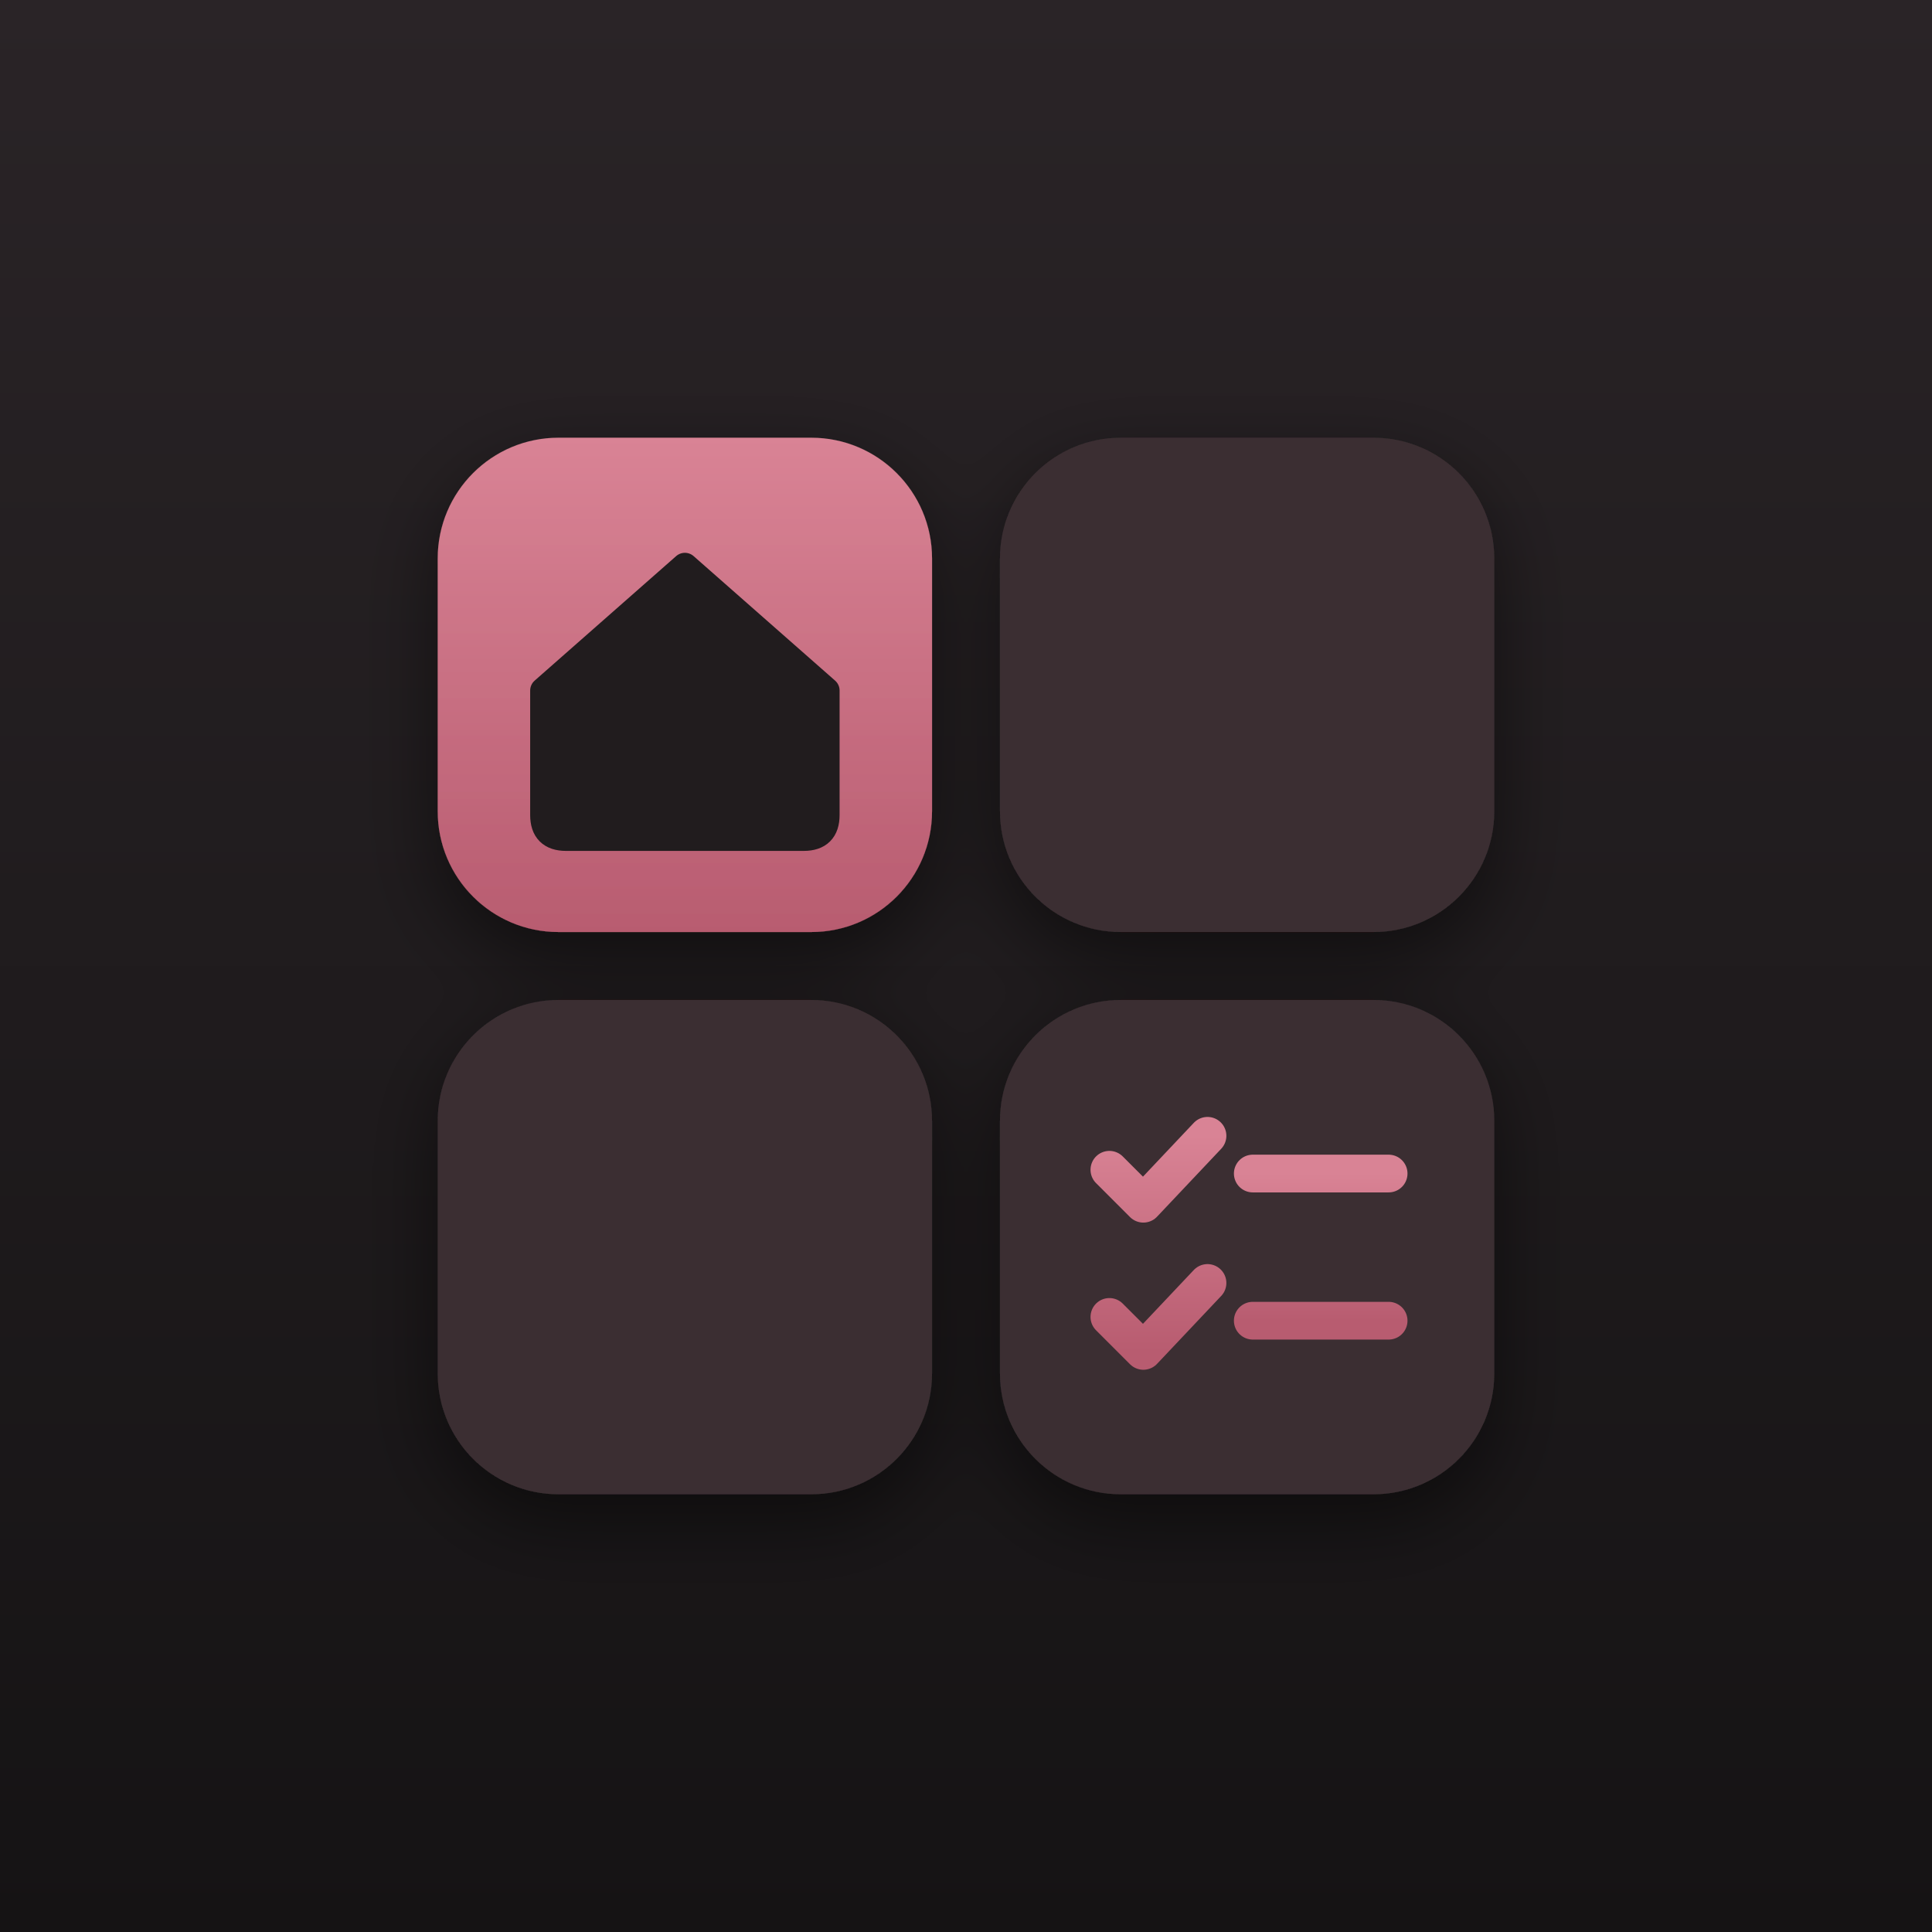
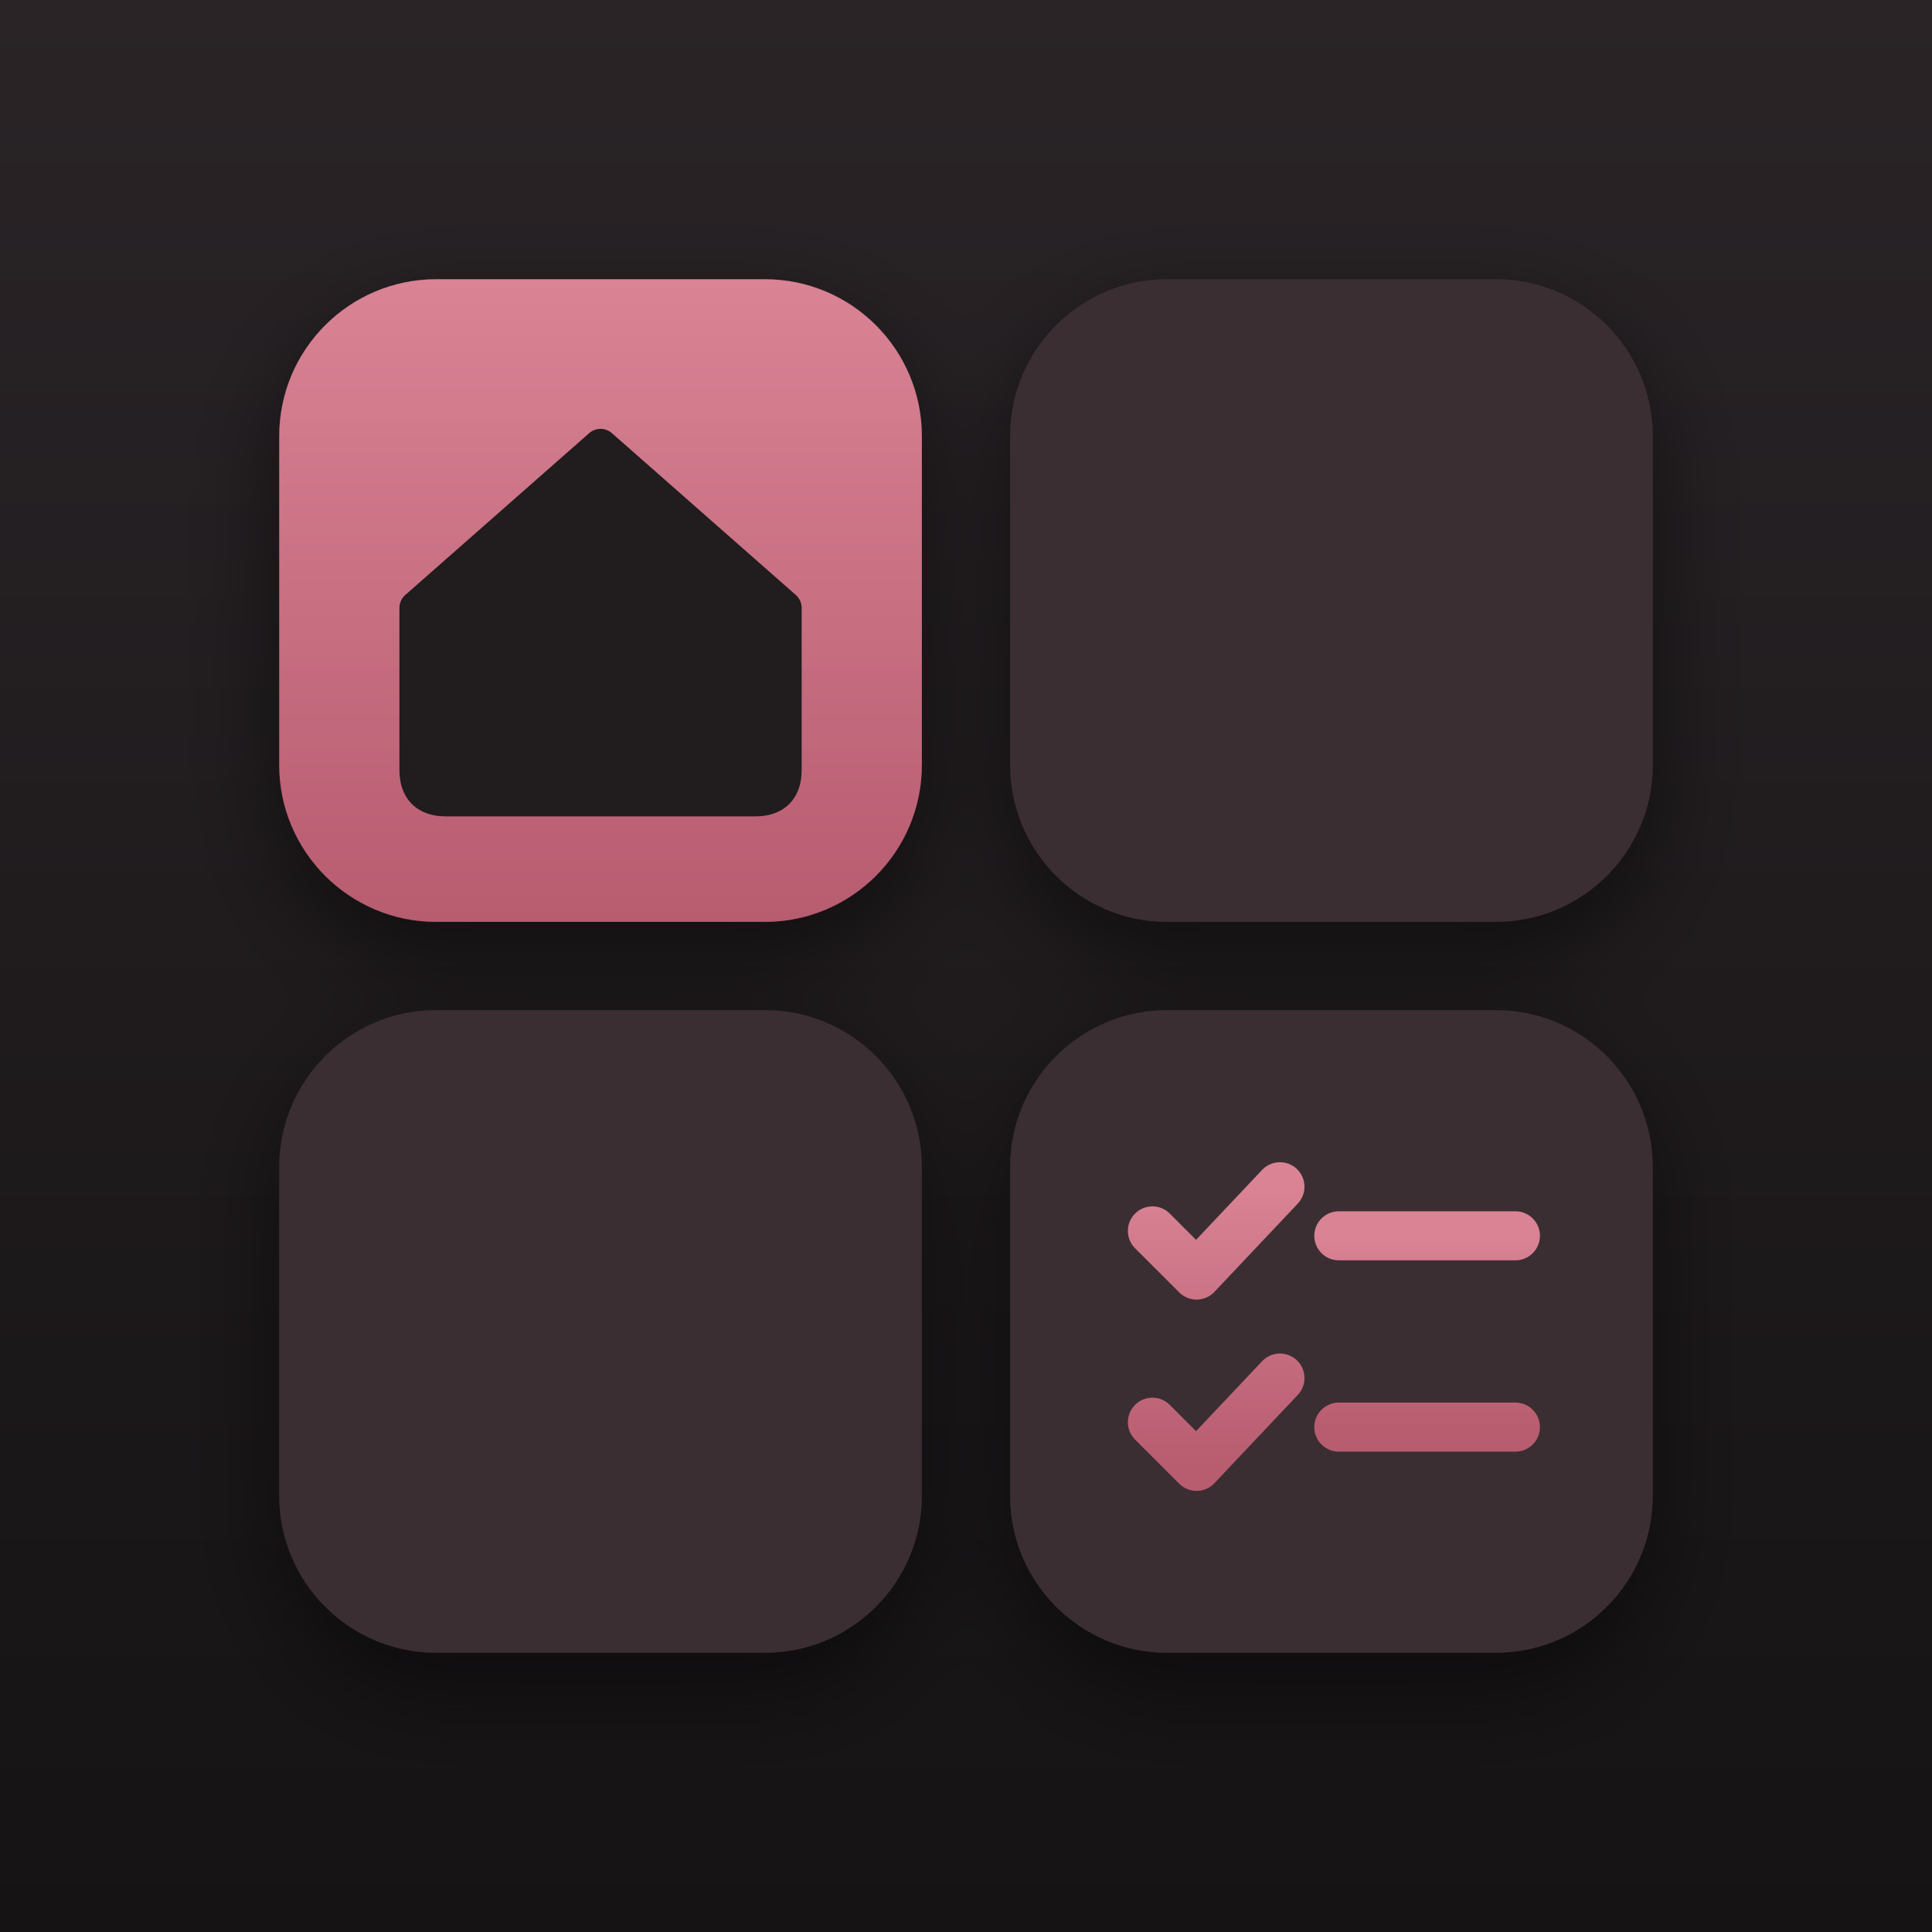
<svg xmlns="http://www.w3.org/2000/svg" viewBox="0 0 1024 1024" width="1024" height="1024">
  <defs>
    <linearGradient id="bg" x1="0" y1="0" x2="0" y2="1">
      <stop offset="0" stop-color="#2A2427" />
      <stop offset="1" stop-color="#151314" />
    </linearGradient>
    <linearGradient id="h" x1="0" y1="0" x2="0" y2="1">
      <stop offset="0" stop-color="#D98395" />
      <stop offset="1" stop-color="#B85C70" />
    </linearGradient>
    <filter id="sh" x="-20%" y="-20%" width="140%" height="150%">
      <feDropShadow dx="0" dy="14" stdDeviation="20" flood-color="#000" flood-opacity=".5" />
    </filter>
  </defs>
  <rect width="1024" height="1024" fill="url(#bg)" />
-   <g filter="url(#sh)">
-     <rect x="232" y="232" width="262" height="262" rx="64" fill="url(#h)" />
-     <rect x="530" y="232" width="262" height="262" rx="64" fill="#3A2F33" />
-     <rect x="232" y="530" width="262" height="262" rx="64" fill="#3A2F33" />
-     <rect x="530" y="530" width="262" height="262" rx="64" fill="#3A2F33" />
-   </g>
-   <path transform="translate(0 0)" d="M363 300 L438 366 L438 432 Q438 444 426 444 L300 444 Q288 444 288 432 L288 366 Z" fill="#211C1E" stroke="#211C1E" stroke-width="14" stroke-linejoin="round" />
-   <g transform="translate(530 530)" fill="none" stroke="url(#h)" stroke-width="20" stroke-linecap="round" stroke-linejoin="round">
-     <path d="M58 90l18 18 34-36M58 168l18 18 34-36" />
-     <path d="M134 92h72M134 170h72" />
+   <g transform="translate(512 512) scale(1.3) translate(-512 -512)">
+     <g filter="url(#sh)">
+       <rect x="232" y="232" width="262" height="262" rx="64" fill="url(#h)" />
+       <rect x="530" y="232" width="262" height="262" rx="64" fill="#3A2F33" />
+       <rect x="232" y="530" width="262" height="262" rx="64" fill="#3A2F33" />
+       <rect x="530" y="530" width="262" height="262" rx="64" fill="#3A2F33" />
+     </g>
+     <path transform="translate(0 0)" d="M363 300 L438 366 L438 432 Q438 444 426 444 L300 444 Q288 444 288 432 L288 366 Z" fill="#211C1E" stroke="#211C1E" stroke-width="14" stroke-linejoin="round" />
+     <g transform="translate(530 530)" fill="none" stroke="url(#h)" stroke-width="20" stroke-linecap="round" stroke-linejoin="round">
+       <path d="M58 90l18 18 34-36M58 168l18 18 34-36" />
+       <path d="M134 92h72M134 170h72" />
+     </g>
  </g>
</svg>
